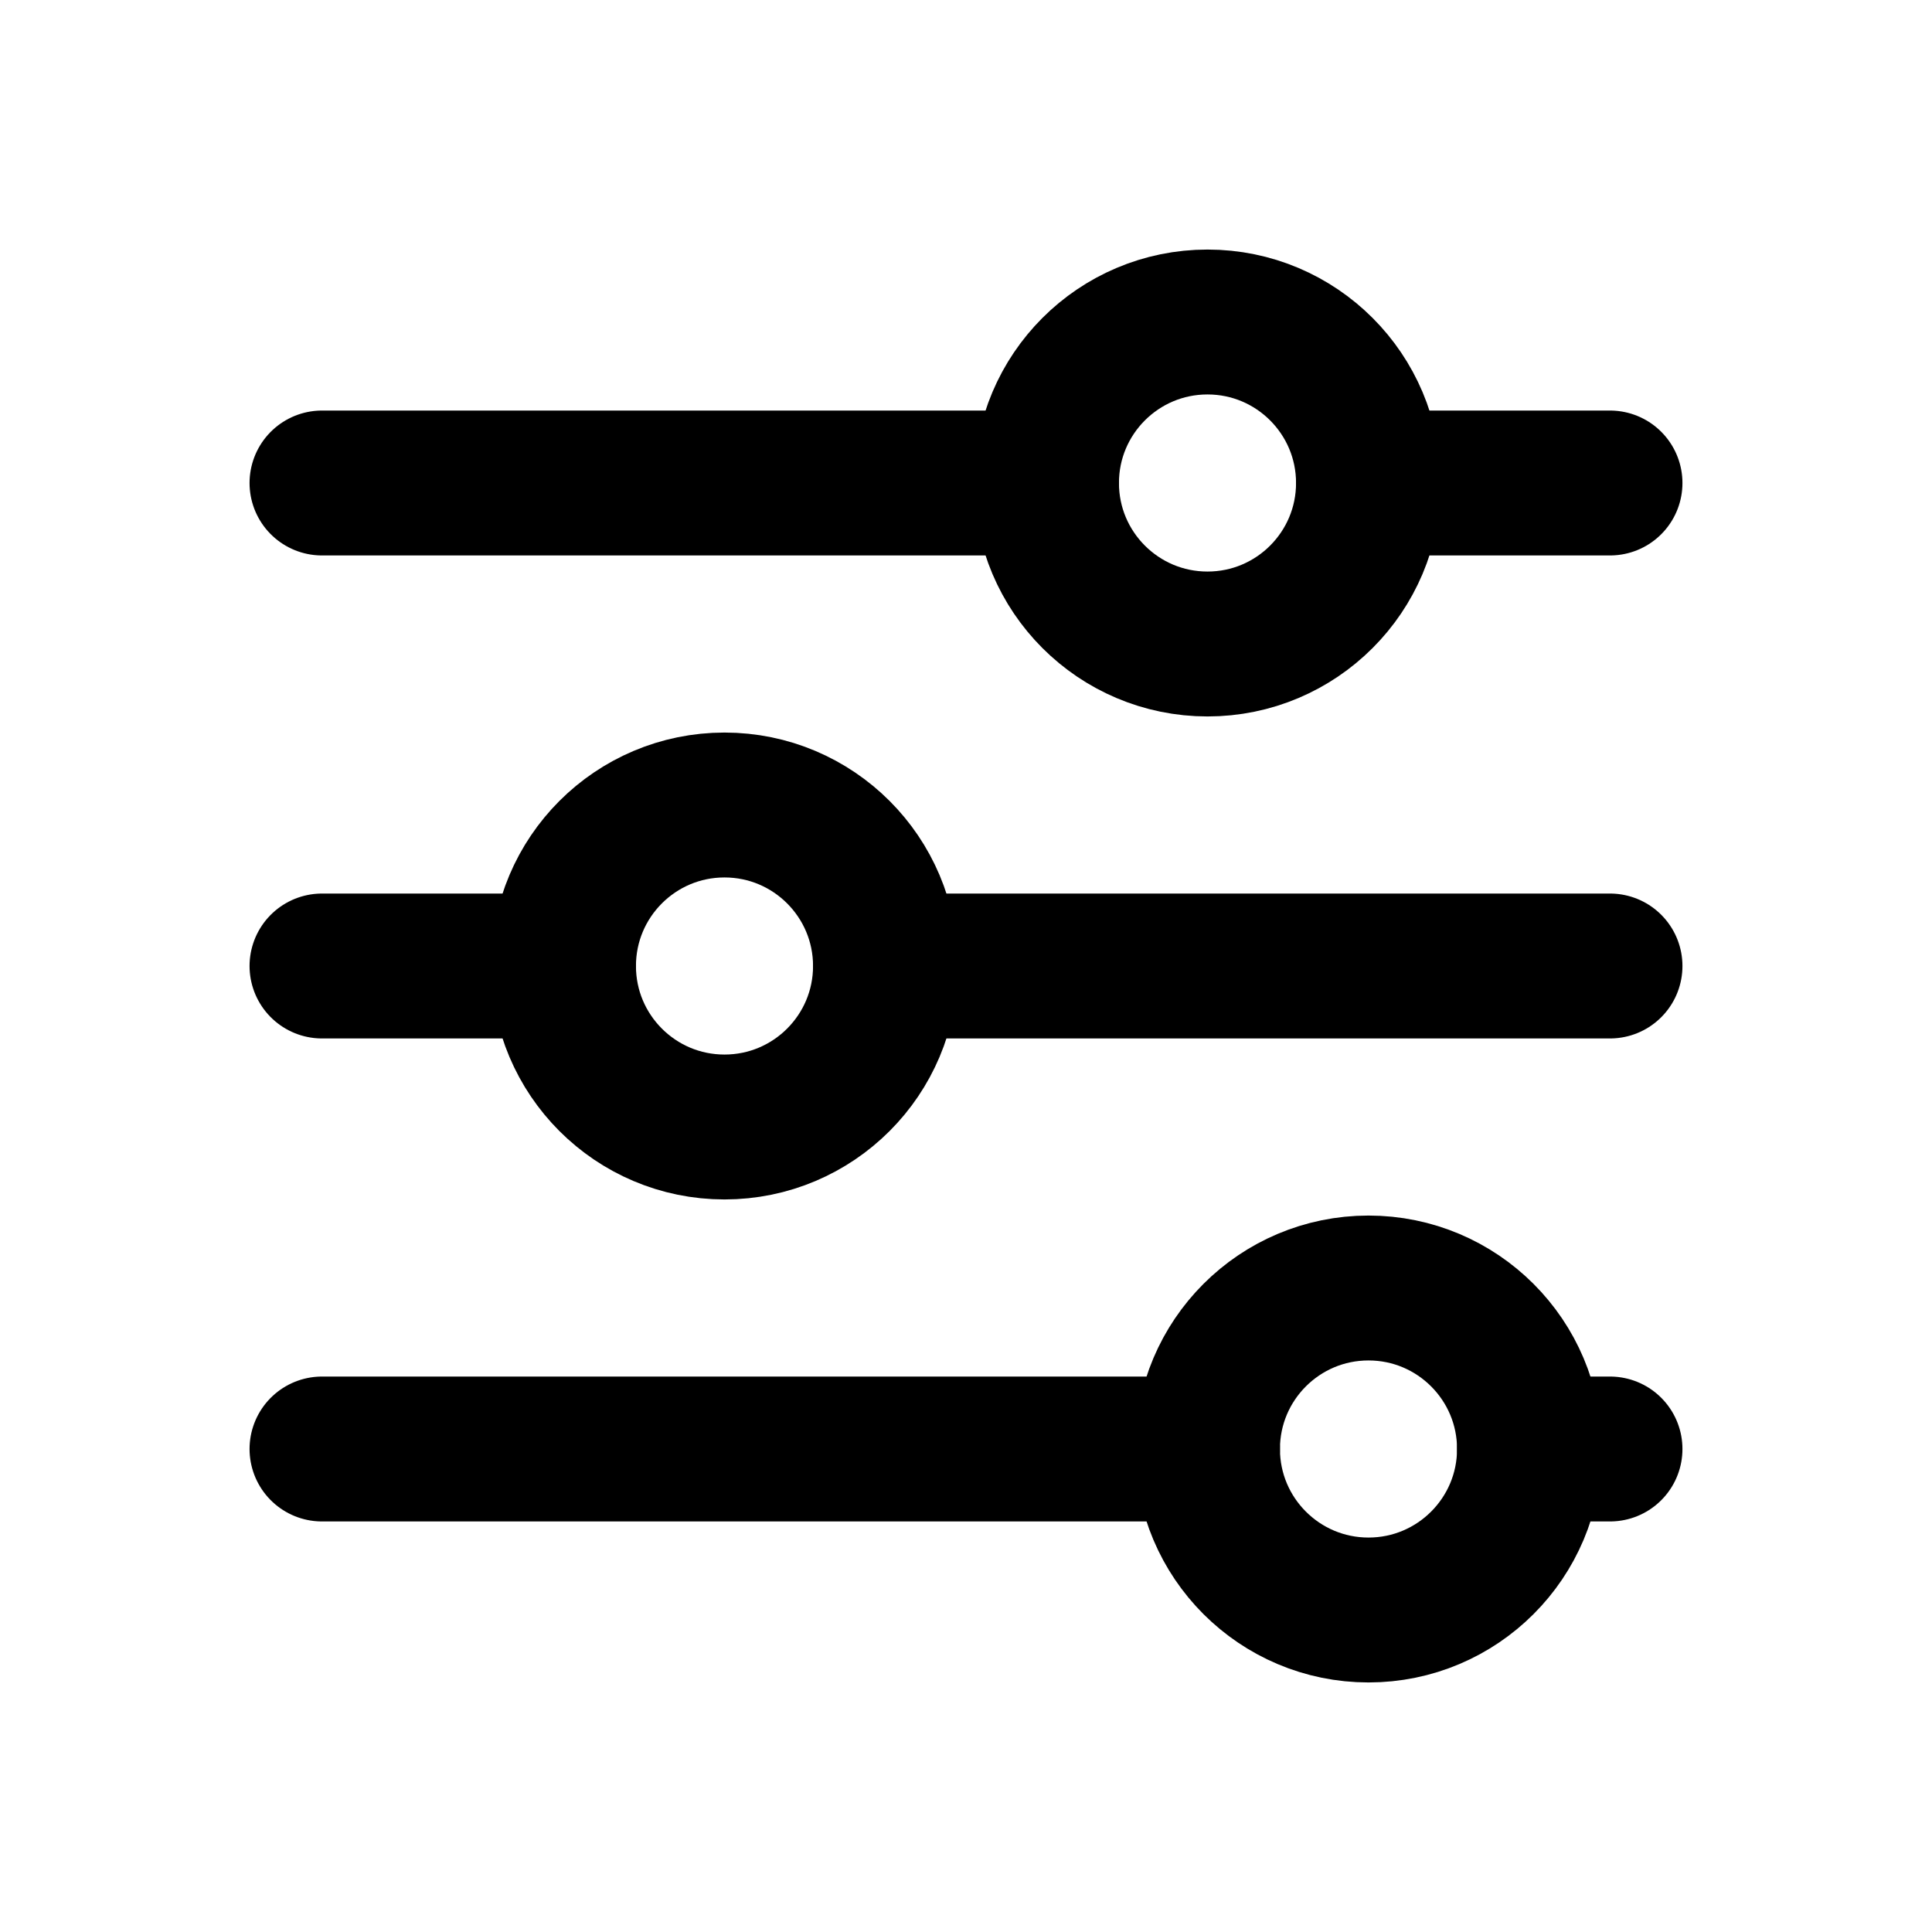
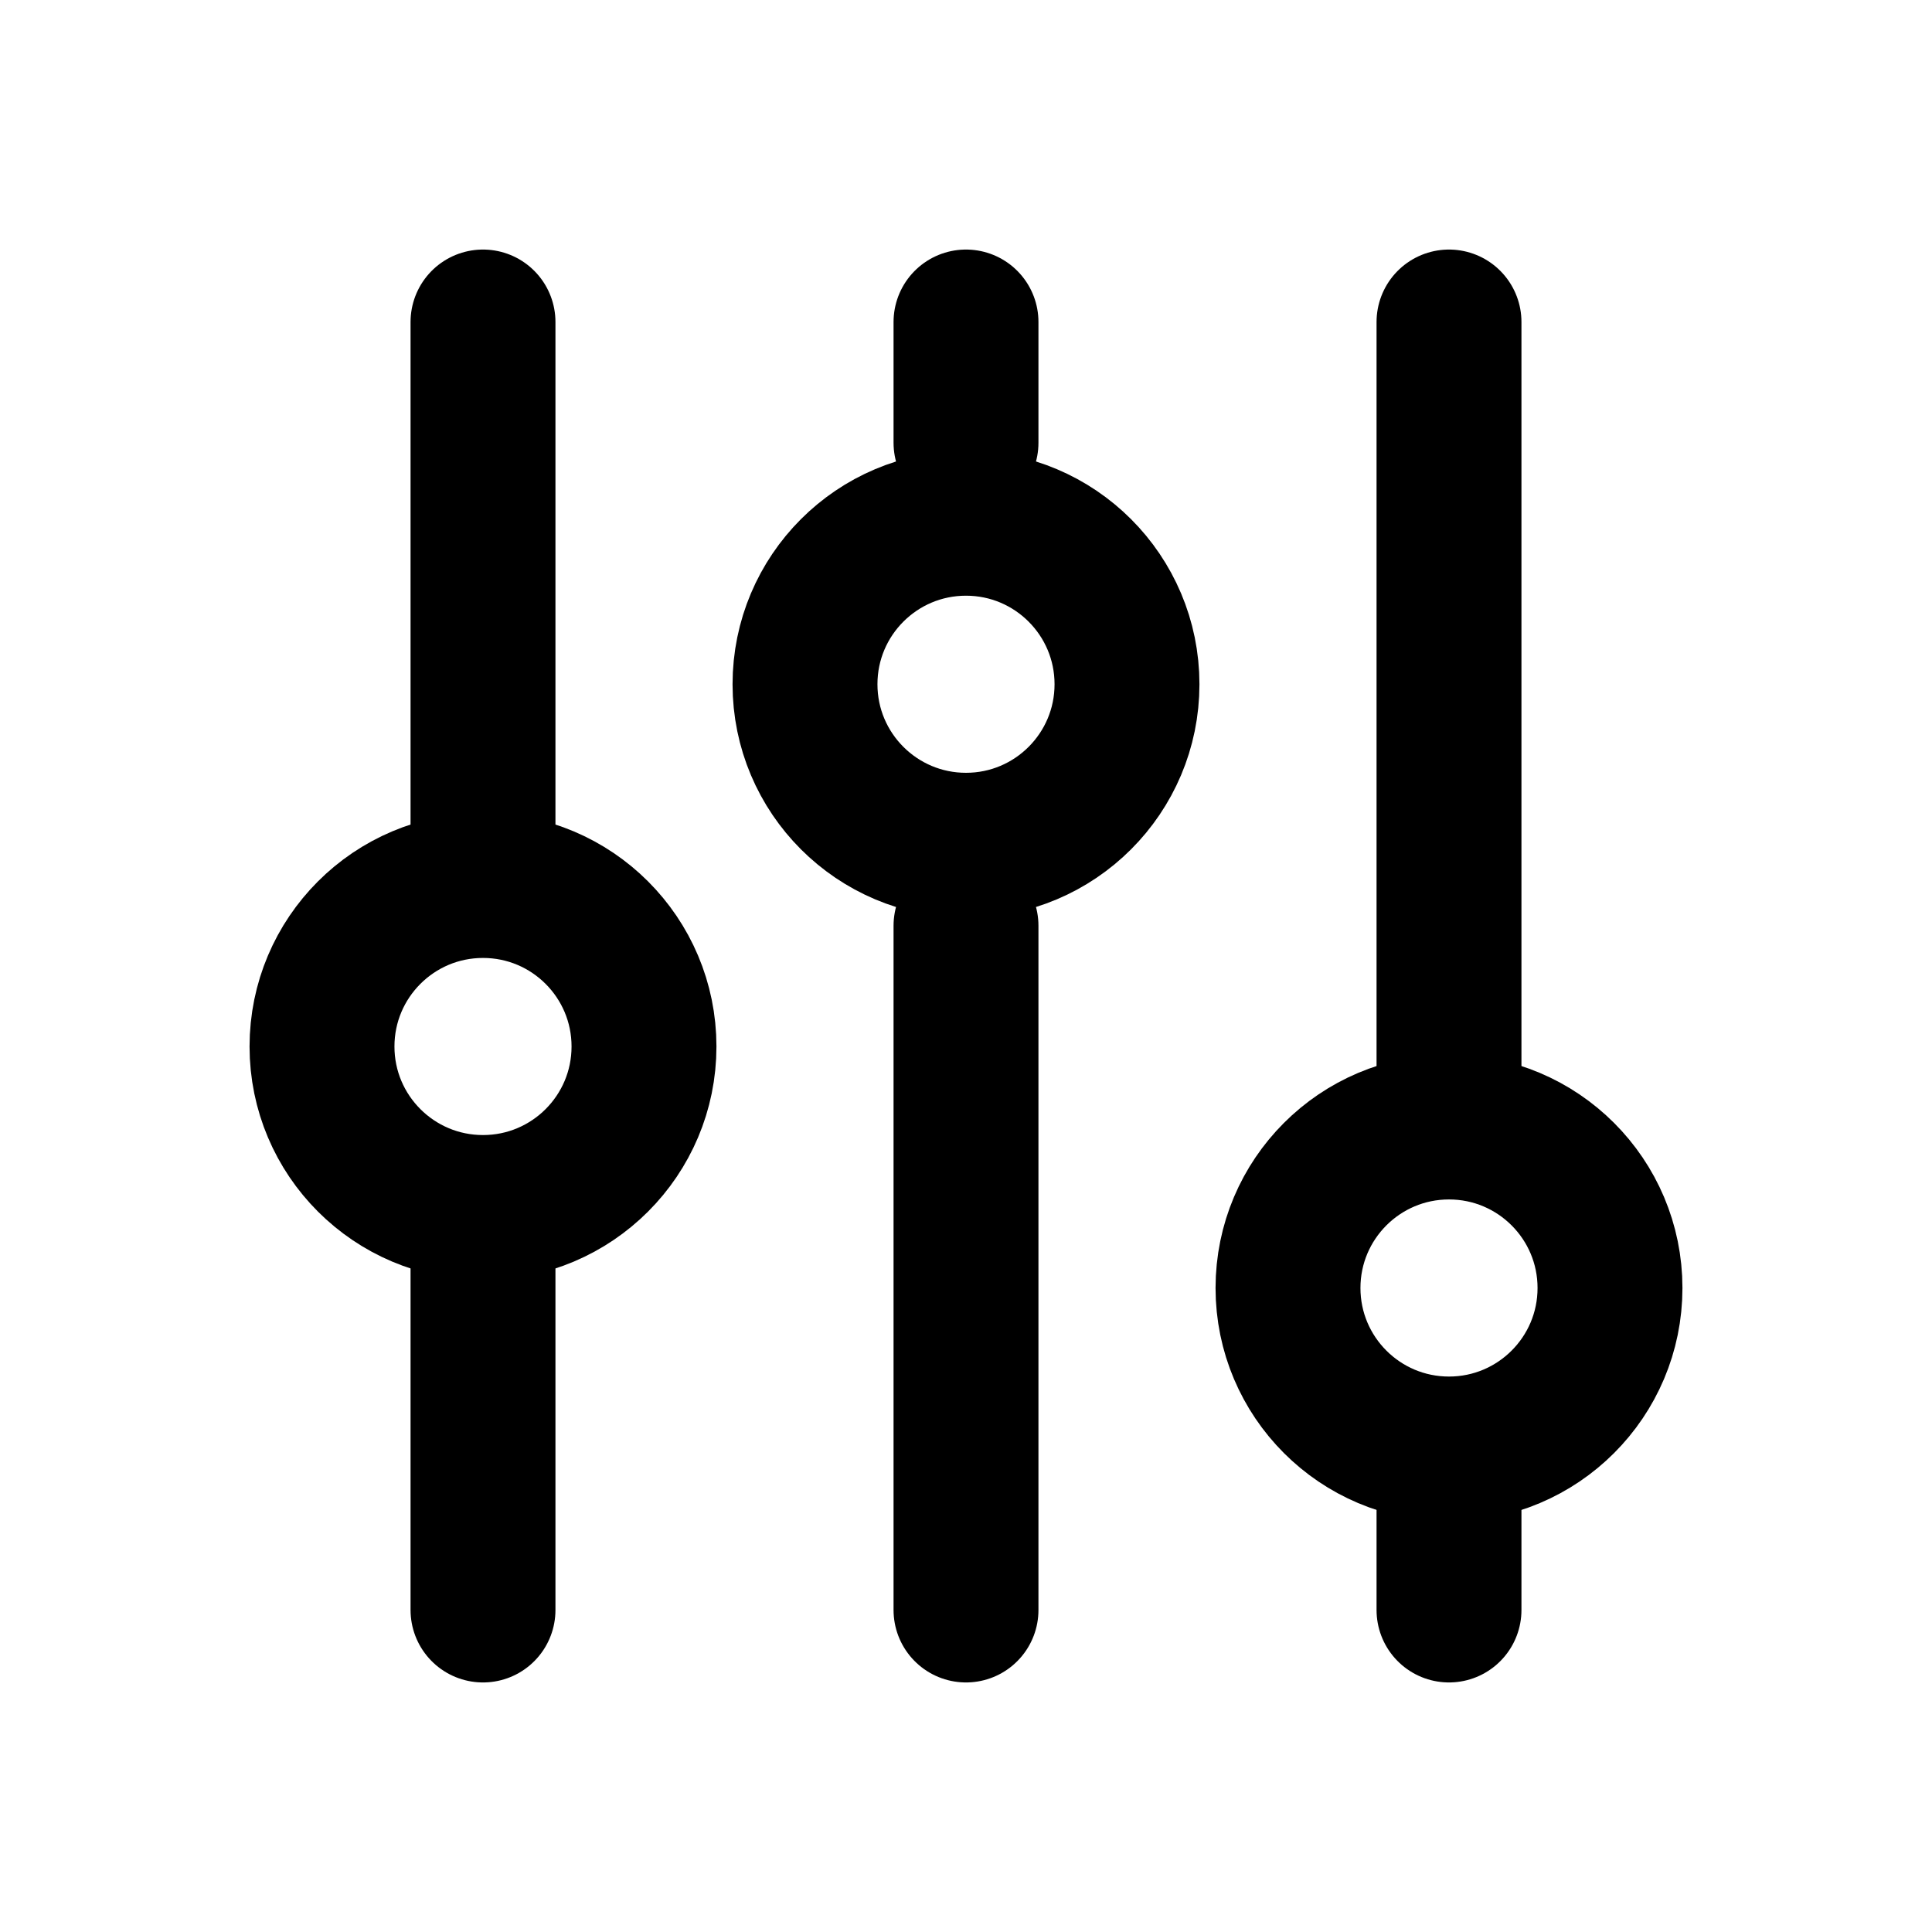
<svg xmlns="http://www.w3.org/2000/svg" viewBox="0 0 24 24" fill="none" stroke="currentColor" stroke-width="1.8" stroke-linecap="round" stroke-linejoin="round">
-   <path d="M4 6h9M17 6h3M4 12h3M11 12h9M4 18h11M19 18h1" />
-   <circle cx="15" cy="6" r="2" />
-   <circle cx="9" cy="12" r="2" />
-   <circle cx="17" cy="18" r="2" />
+   <path d="M6 4v6.5M6 15.5V20M12 4v1.5M12 11.5V20M18 4v9.5M18 18.5V20" />
+   <circle cx="6" cy="13" r="2" />
+   <circle cx="12" cy="8.5" r="2" />
+   <circle cx="18" cy="16" r="2" />
</svg>
